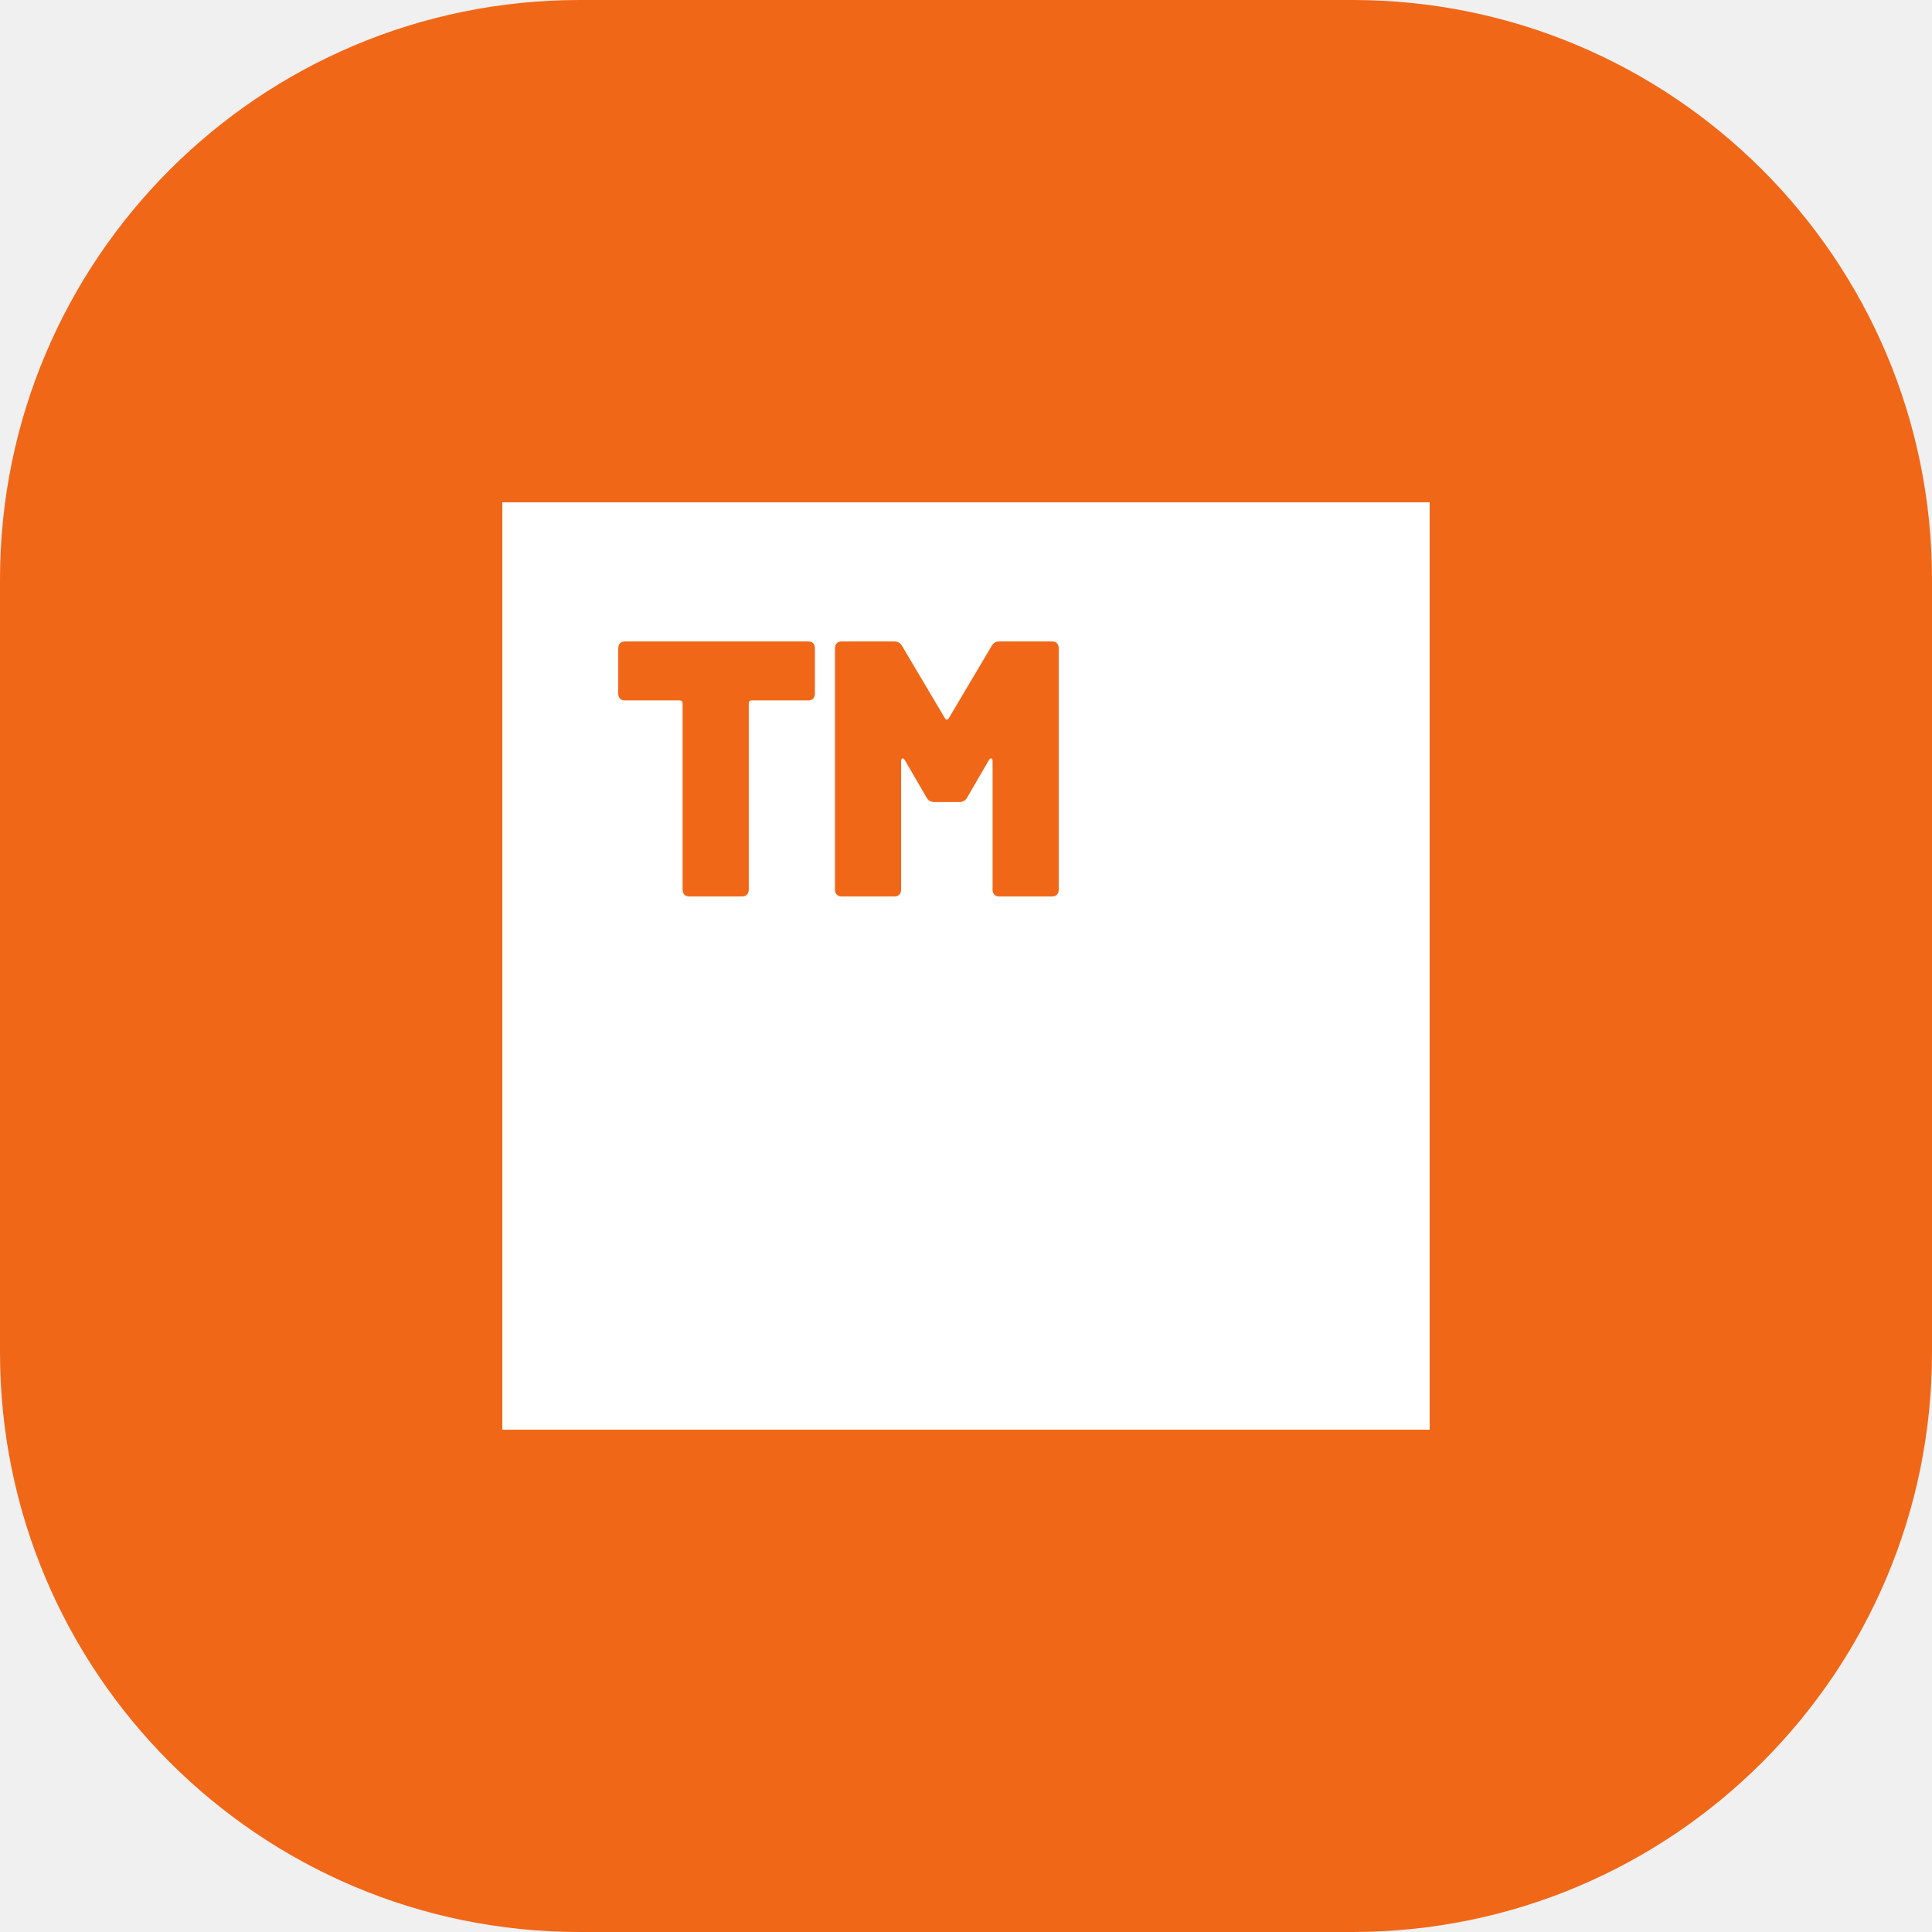
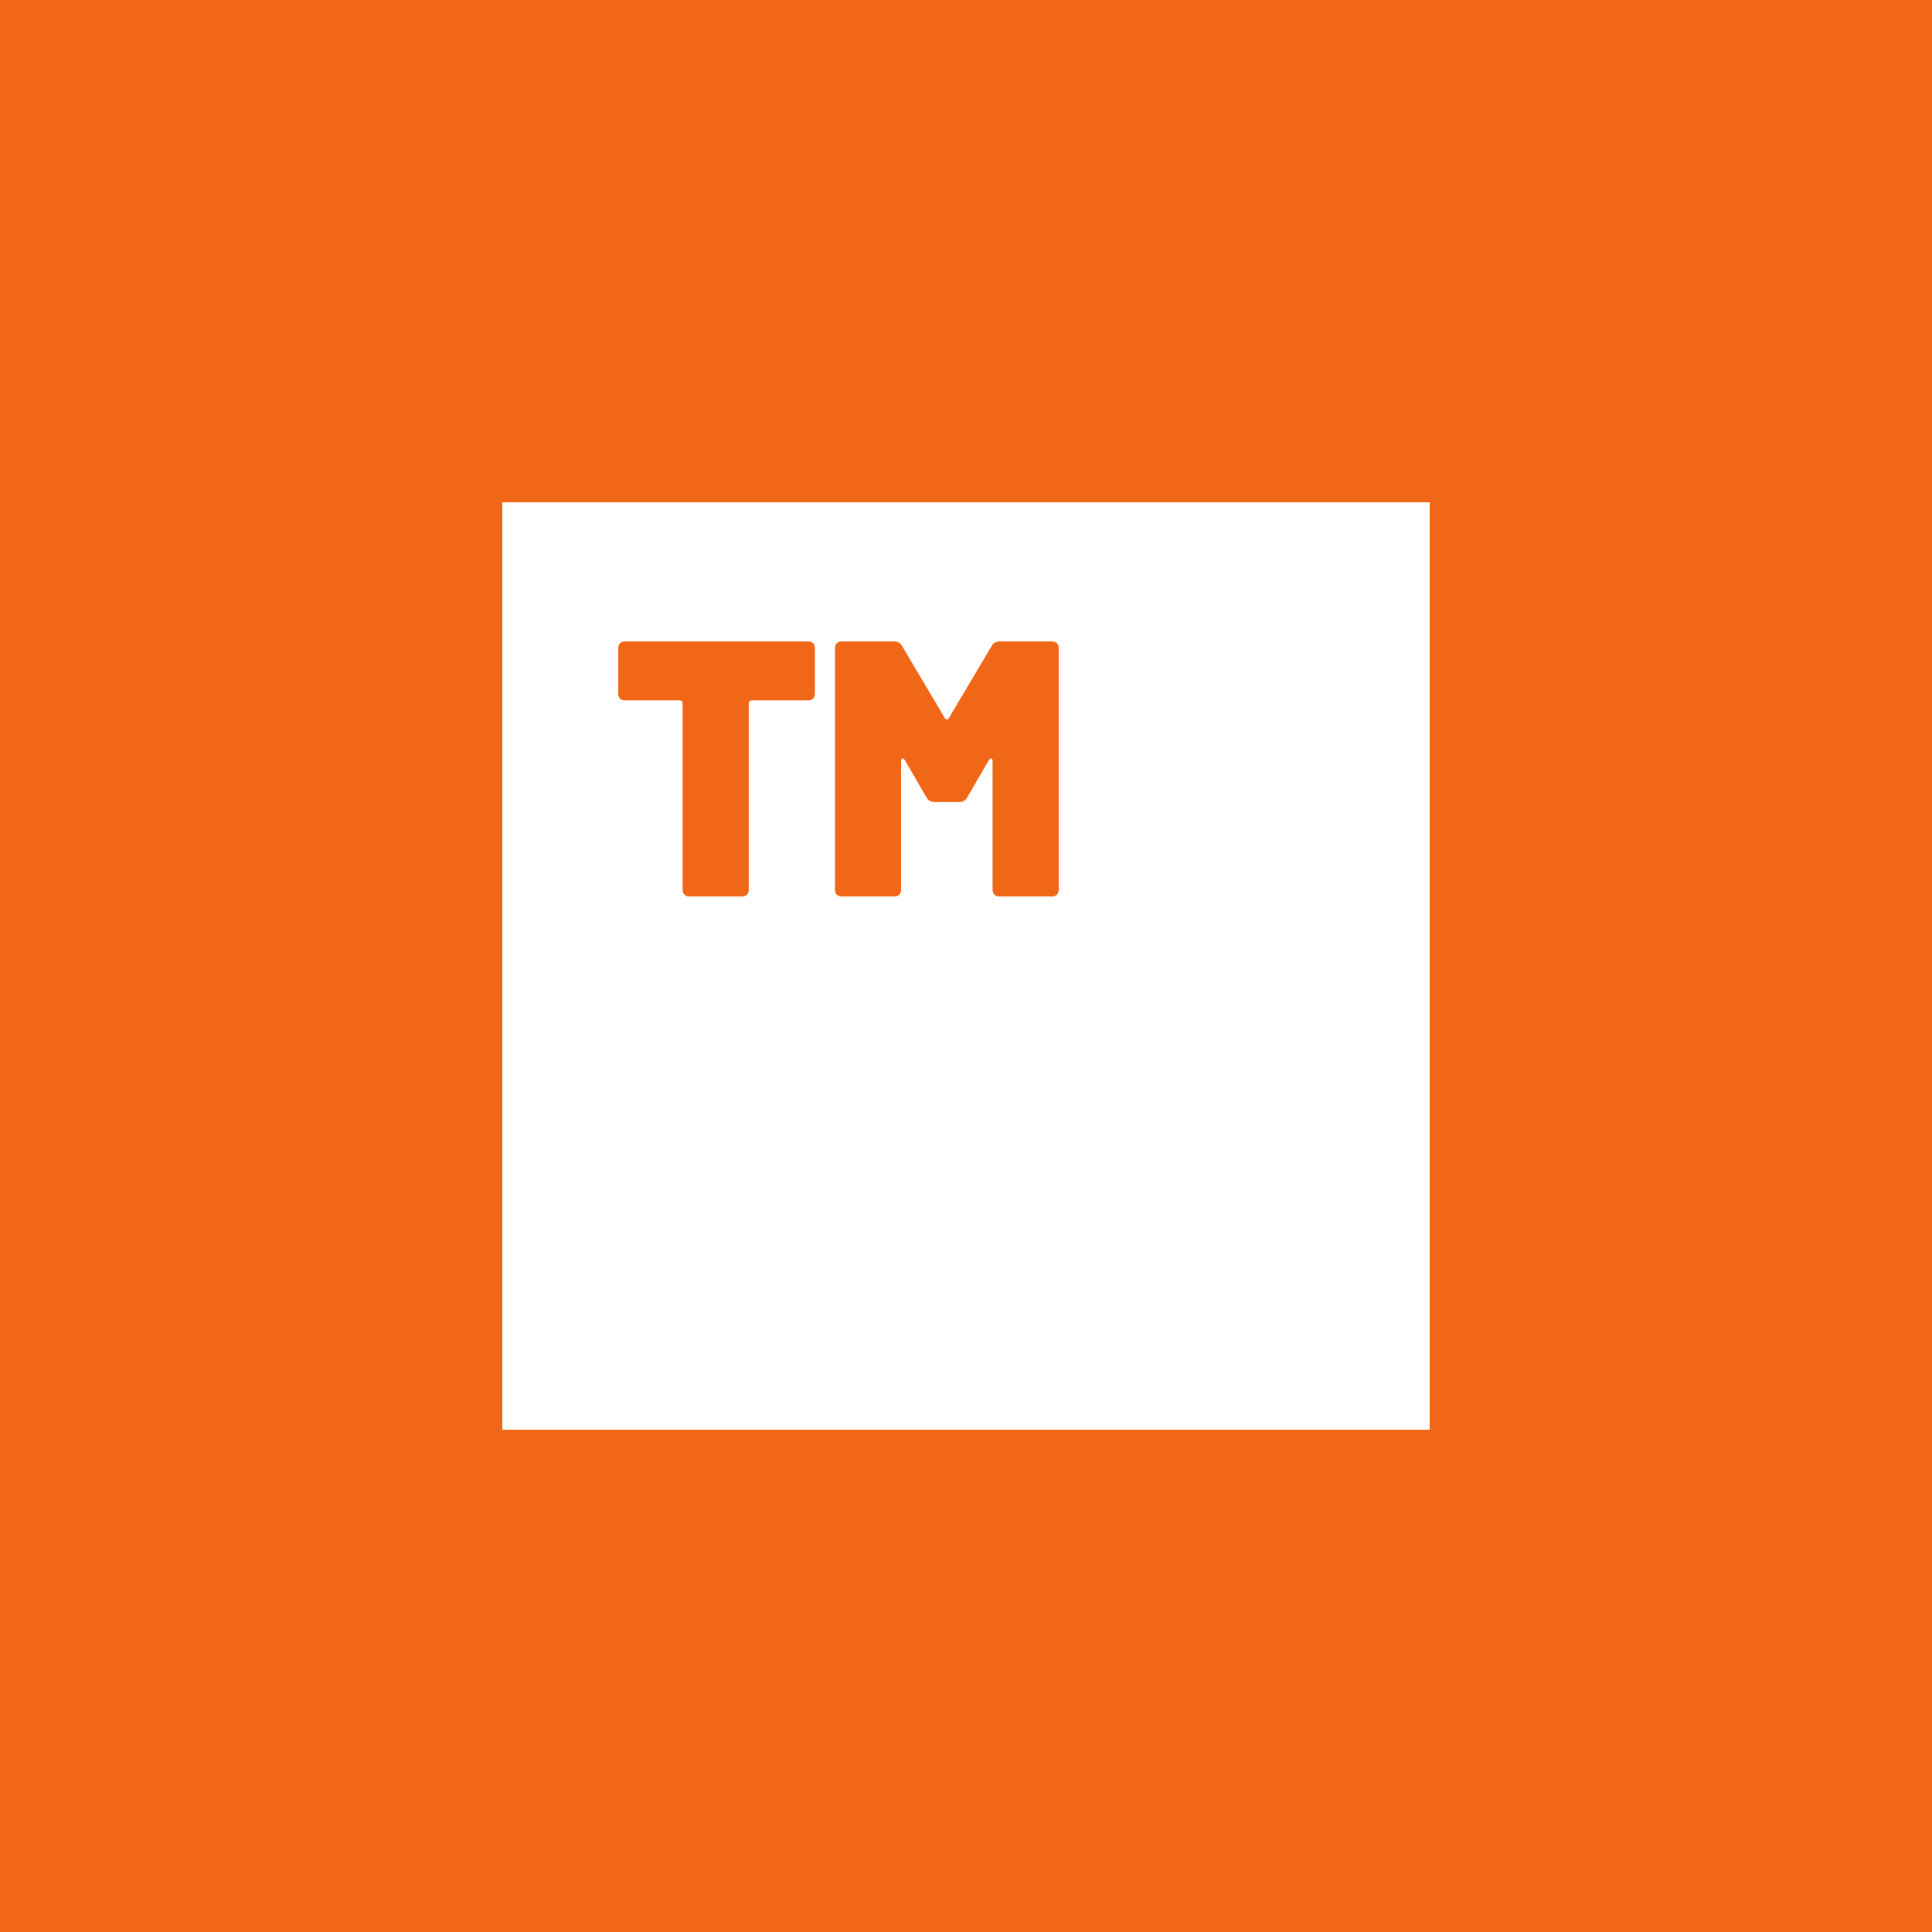
<svg xmlns="http://www.w3.org/2000/svg" width="50" height="50" viewBox="0 0 50 50" fill="none">
-   <rect width="50" height="50" rx="15" fill="#F16718" />
+   <rect width="50" height="50" fill="#F16718" />
  <rect x="13" y="13" width="24" height="24" fill="white" />
-   <path fill-rule="evenodd" clip-rule="evenodd" d="M19.378 23.02C19.378 23.134 19.314 23.2 19.205 23.2H17.839C17.73 23.2 17.666 23.134 17.666 23.02V18.203C17.666 18.155 17.639 18.127 17.593 18.127H16.173C16.064 18.127 16 18.061 16 17.948V16.779C16 16.666 16.064 16.6 16.173 16.6H20.917C21.026 16.6 21.09 16.666 21.09 16.779V17.948C21.09 18.061 21.026 18.127 20.917 18.127H19.451C19.405 18.127 19.378 18.155 19.378 18.203V23.02ZM23.321 23.02C23.321 23.134 23.257 23.2 23.148 23.2H21.782C21.673 23.2 21.609 23.134 21.609 23.02V16.779C21.609 16.666 21.673 16.6 21.782 16.6H23.139C23.23 16.6 23.303 16.637 23.348 16.722L24.45 18.58C24.477 18.636 24.532 18.636 24.559 18.58L25.661 16.722C25.706 16.637 25.779 16.6 25.87 16.6H27.227C27.336 16.6 27.4 16.666 27.4 16.779V23.02C27.4 23.134 27.336 23.2 27.227 23.2H25.861C25.752 23.2 25.688 23.134 25.688 23.02V19.692C25.688 19.617 25.634 19.607 25.597 19.664L25.033 20.635C24.987 20.72 24.914 20.758 24.823 20.758H24.186C24.095 20.758 24.022 20.72 23.976 20.635L23.412 19.664C23.375 19.607 23.321 19.617 23.321 19.692V23.02Z" fill="#F16718" />
+   <path fill-rule="evenodd" clip-rule="evenodd" d="M19.378 23.021C19.378 23.134 19.314 23.2 19.205 23.2H17.839C17.73 23.2 17.666 23.134 17.666 23.021V18.203C17.666 18.156 17.639 18.127 17.593 18.127H16.173C16.064 18.127 16 18.061 16 17.948V16.779C16 16.666 16.064 16.6 16.173 16.6H20.917C21.026 16.6 21.09 16.666 21.09 16.779V17.948C21.09 18.061 21.026 18.127 20.917 18.127H19.451C19.405 18.127 19.378 18.156 19.378 18.203V23.021ZM23.321 23.021C23.321 23.134 23.257 23.2 23.148 23.2H21.782C21.673 23.2 21.609 23.134 21.609 23.021V16.779C21.609 16.666 21.673 16.6 21.782 16.6H23.139C23.23 16.6 23.303 16.638 23.348 16.723L24.45 18.58C24.477 18.637 24.532 18.637 24.559 18.58L25.661 16.723C25.706 16.638 25.779 16.6 25.87 16.6H27.227C27.336 16.6 27.4 16.666 27.4 16.779V23.021C27.4 23.134 27.336 23.2 27.227 23.2H25.861C25.752 23.2 25.688 23.134 25.688 23.021V19.693C25.688 19.617 25.634 19.608 25.597 19.664L25.033 20.635C24.987 20.72 24.914 20.758 24.823 20.758H24.186C24.095 20.758 24.022 20.72 23.976 20.635L23.412 19.664C23.375 19.608 23.321 19.617 23.321 19.693V23.021Z" fill="#F16718" />
</svg>
